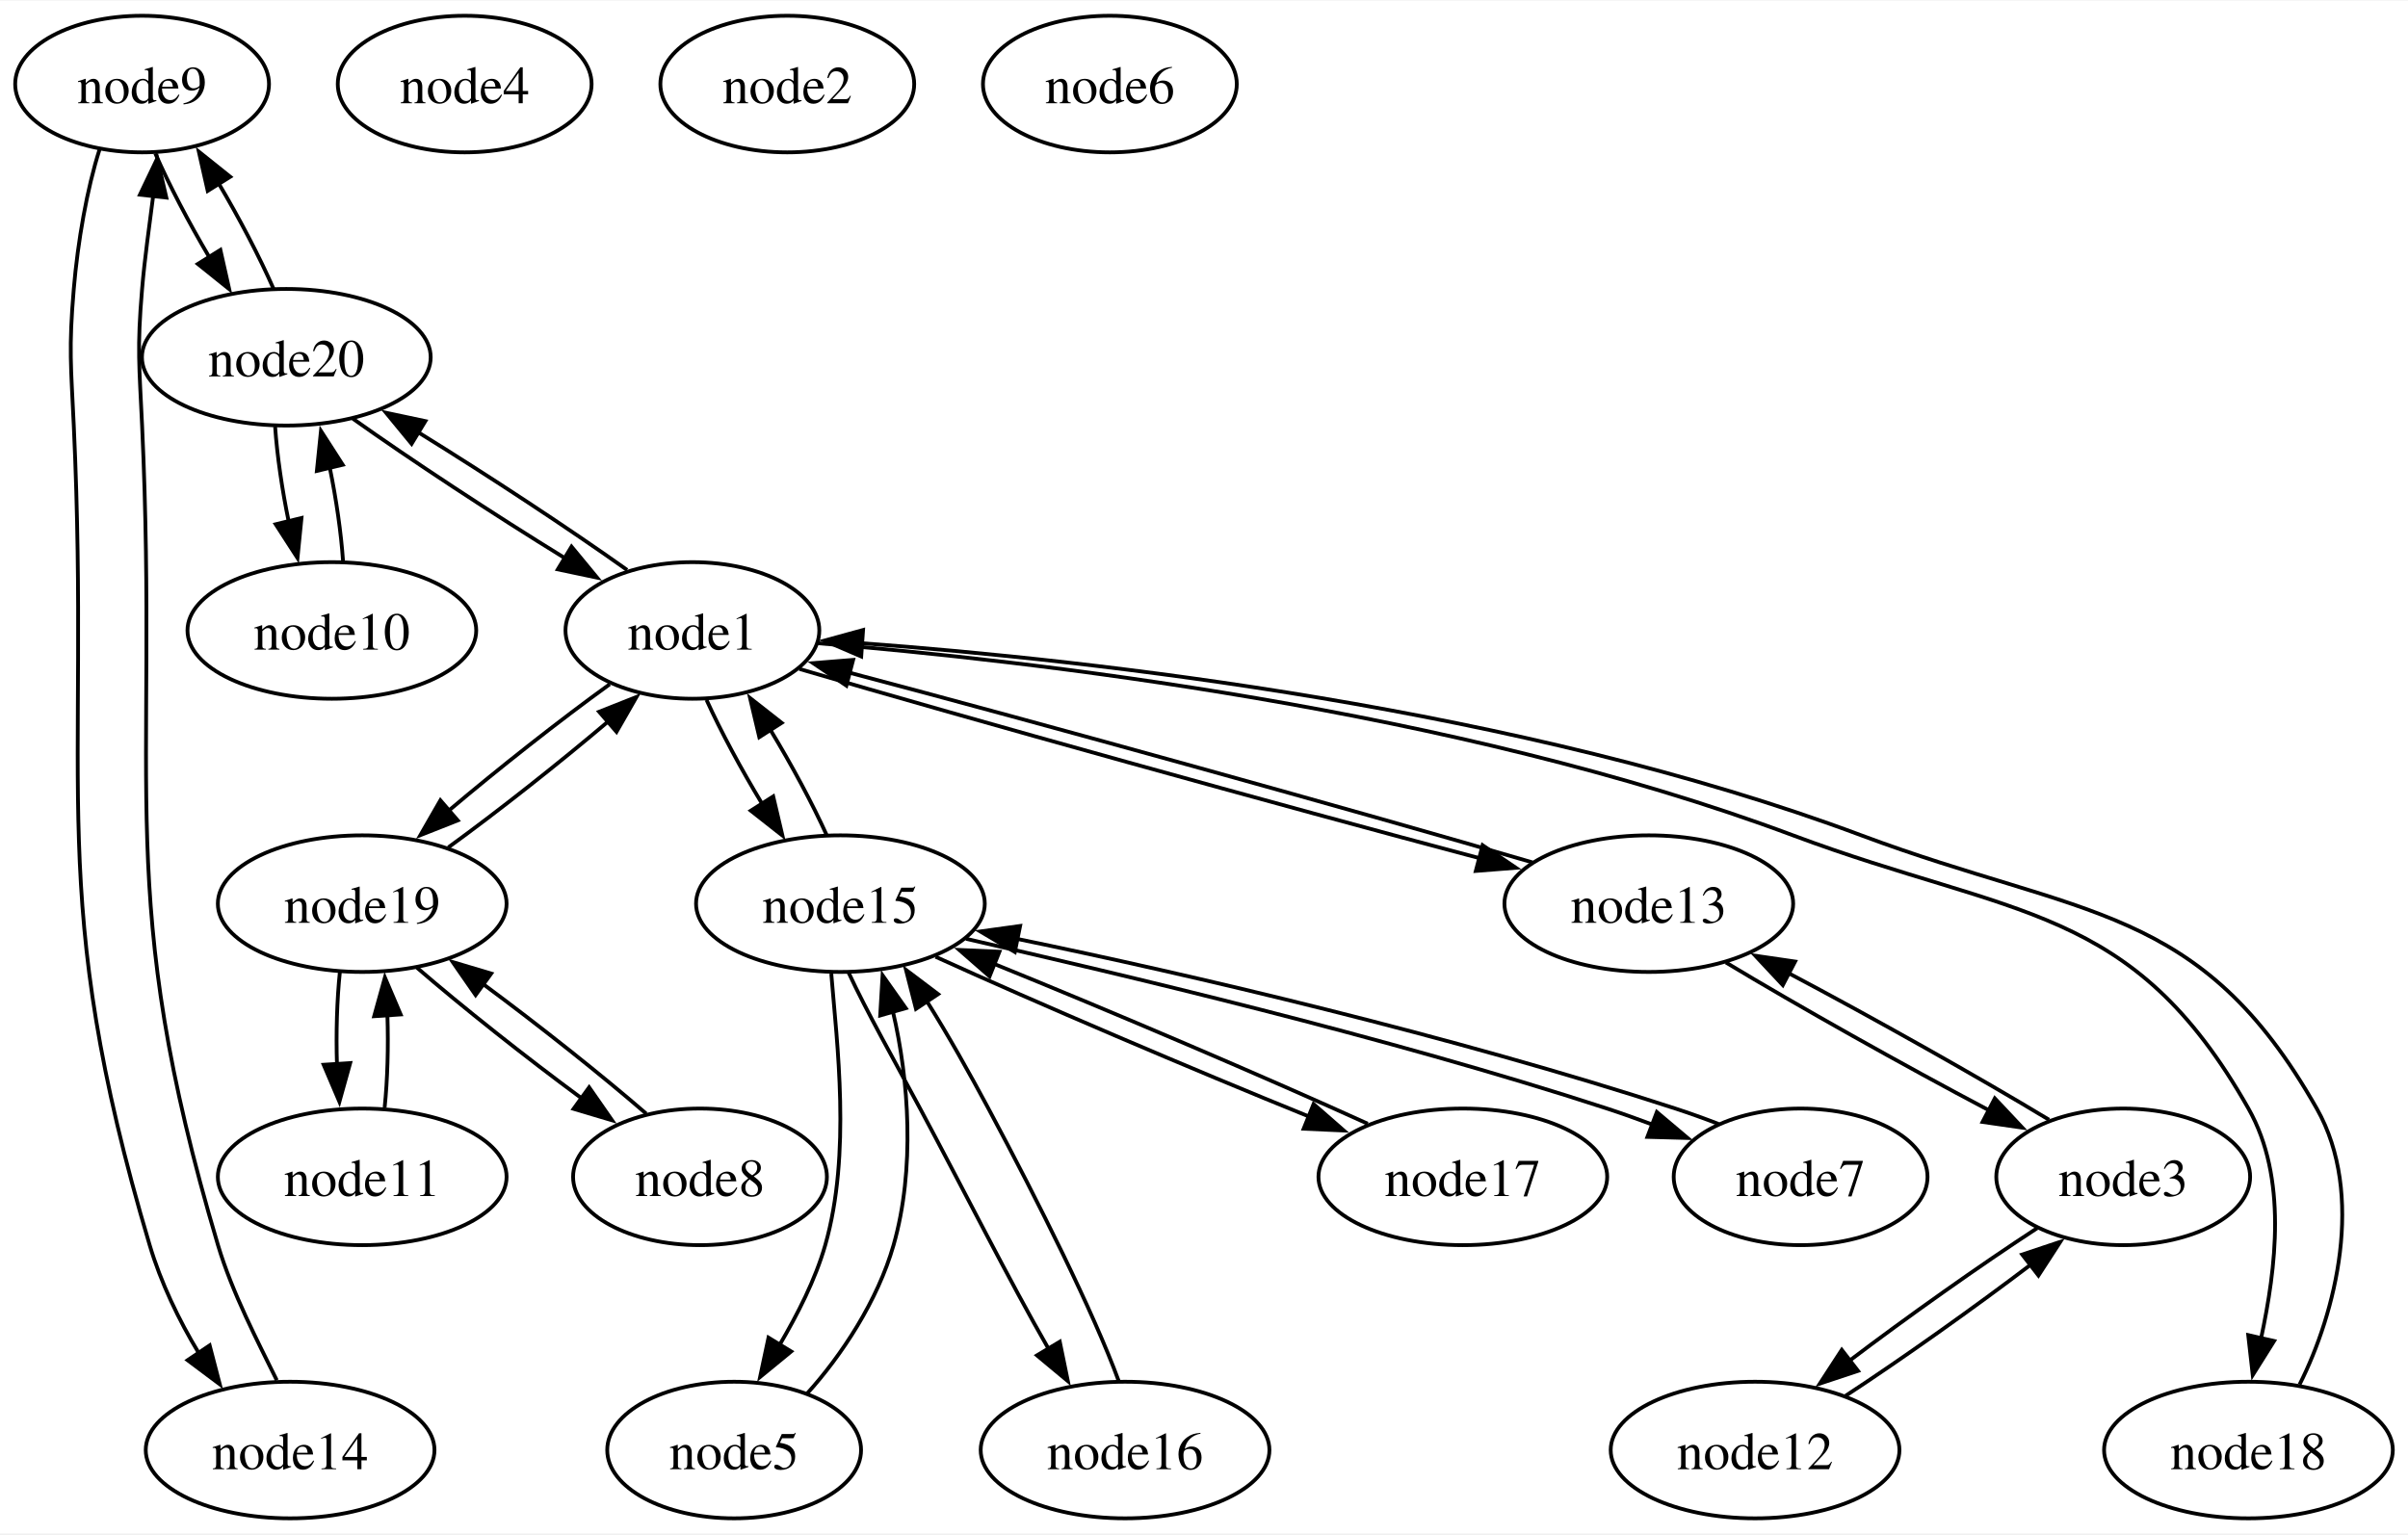
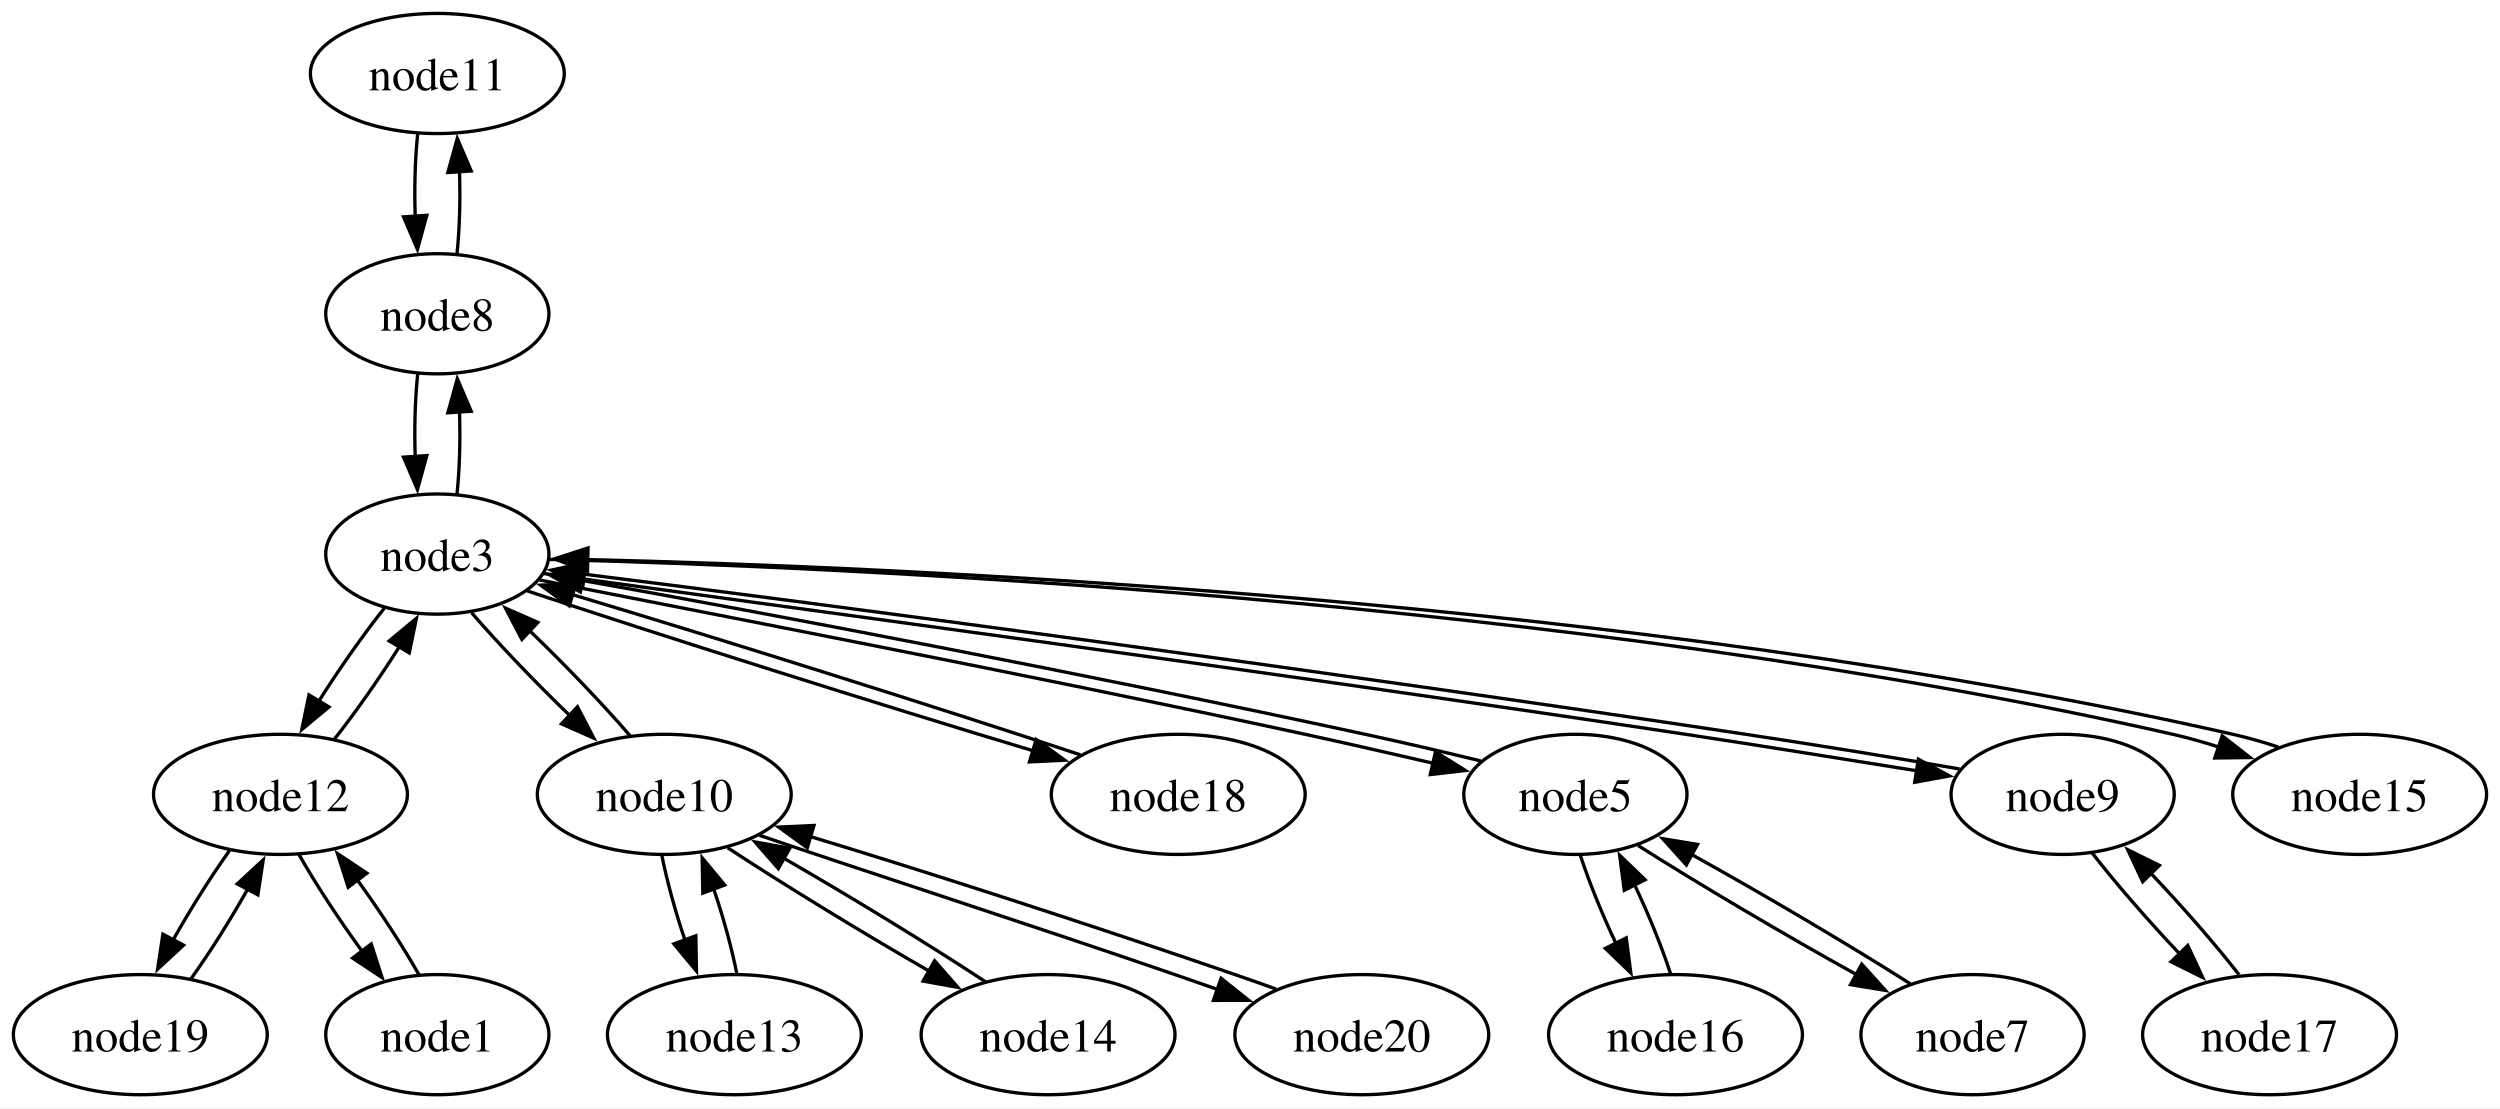
- <svg xmlns="http://www.w3.org/2000/svg" width="634pt" height="404pt" viewBox="0.00 0.00 634.48 404.00">
-   <g id="graph0" class="graph" transform="scale(1 1) rotate(0) translate(4 400)">
-     <polygon fill="white" stroke="none" points="-4,4 -4,-400 630.48,-400 630.48,4 -4,4" />
+ <svg xmlns="http://www.w3.org/2000/svg" width="749pt" height="332pt" viewBox="0.00 0.00 749.09 332.00">
+   <g id="graph0" class="graph" transform="scale(1 1) rotate(0) translate(4 328)">
+     <polygon fill="white" stroke="none" points="-4,4 -4,-328 745.09,-328 745.09,4 -4,4" />
    <g id="node1" class="node">
-       <ellipse fill="none" stroke="black" cx="33.44" cy="-378" rx="33.44" ry="18" />
-       <text text-anchor="middle" x="33.44" y="-372.95" font-family="Times,serif" font-size="14.00">node9</text>
+       <ellipse fill="none" stroke="black" cx="127.04" cy="-306" rx="38.04" ry="18" />
+       <text text-anchor="middle" x="127.04" y="-300.95" font-family="Times,serif" font-size="14.00">node11</text>
    </g>
    <g id="node2" class="node">
-       <ellipse fill="none" stroke="black" cx="72.44" cy="-18" rx="38.04" ry="18" />
-       <text text-anchor="middle" x="72.44" y="-12.95" font-family="Times,serif" font-size="14.00">node14</text>
+       <ellipse fill="none" stroke="black" cx="127.04" cy="-234" rx="33.44" ry="18" />
+       <text text-anchor="middle" x="127.04" y="-228.95" font-family="Times,serif" font-size="14.00">node8</text>
    </g>
    <g id="edge1" class="edge">
-       <path fill="none" stroke="black" d="M22.26,-360.85C18.91,-350.4 16.49,-336.46 15.44,-324 14.09,-308.06 14.7,-303.98 15.44,-288 19.89,-191.69 7.94,-164.41 35.44,-72 38.34,-62.25 43.11,-52.22 48.39,-43.54" />
-       <polygon fill="black" stroke="black" points="51.24,-45.58 53.91,-35.33 45.43,-41.68 51.24,-45.58" />
+       <path fill="none" stroke="black" d="M121.17,-288.05C120.37,-280.57 120.12,-271.58 120.41,-263.14" />
+       <polygon fill="black" stroke="black" points="123.89,-263.51 121.08,-253.3 116.91,-263.04 123.89,-263.51" />
+     </g>
+     <g id="edge28" class="edge">
+       <path fill="none" stroke="black" d="M132.91,-251.79C133.71,-259.25 133.97,-268.24 133.68,-276.69" />
+       <polygon fill="black" stroke="black" points="130.2,-276.33 133.02,-286.54 137.18,-276.8 130.2,-276.33" />
+     </g>
+     <g id="node6" class="node">
+       <ellipse fill="none" stroke="black" cx="127.04" cy="-162" rx="33.44" ry="18" />
+       <text text-anchor="middle" x="127.04" y="-156.95" font-family="Times,serif" font-size="14.00">node3</text>
+     </g>
+     <g id="edge29" class="edge">
+       <path fill="none" stroke="black" d="M121.17,-216.05C120.37,-208.57 120.12,-199.58 120.41,-191.14" />
+       <polygon fill="black" stroke="black" points="123.89,-191.51 121.08,-181.3 116.91,-191.04 123.89,-191.51" />
    </g>
    <g id="node3" class="node">
-       <ellipse fill="none" stroke="black" cx="71.44" cy="-306" rx="38.04" ry="18" />
-       <text text-anchor="middle" x="71.44" y="-300.95" font-family="Times,serif" font-size="14.00">node20</text>
+       <ellipse fill="none" stroke="black" cx="80.04" cy="-90" rx="38.04" ry="18" />
+       <text text-anchor="middle" x="80.04" y="-84.95" font-family="Times,serif" font-size="14.00">node12</text>
+     </g>
+     <g id="node4" class="node">
+       <ellipse fill="none" stroke="black" cx="38.04" cy="-18" rx="38.04" ry="18" />
+       <text text-anchor="middle" x="38.04" y="-12.95" font-family="Times,serif" font-size="14.00">node19</text>
    </g>
    <g id="edge2" class="edge">
-       <path fill="none" stroke="black" d="M36.92,-359.7C40.54,-351.46 45.77,-341.45 51.15,-332.37" />
-       <polygon fill="black" stroke="black" points="54.07,-334.29 56.39,-323.96 48.13,-330.59 54.07,-334.29" />
+       <path fill="none" stroke="black" d="M64.75,-73.12C59.11,-65.23 52.98,-55.48 47.9,-46.43" />
+       <polygon fill="black" stroke="black" points="51,-44.82 43.22,-37.63 44.82,-48.1 51,-44.82" />
+     </g>
+     <g id="node5" class="node">
+       <ellipse fill="none" stroke="black" cx="127.04" cy="-18" rx="33.44" ry="18" />
+       <text text-anchor="middle" x="127.04" y="-12.95" font-family="Times,serif" font-size="14.00">node1</text>
    </g>
    <g id="edge3" class="edge">
-       <path fill="none" stroke="black" d="M68.93,-36.4C64.02,-46.4 57.18,-59.43 53.44,-72 25.94,-164.41 37.89,-191.69 33.44,-288 32.7,-303.98 32.09,-308.06 33.44,-324 34.11,-332.03 35.36,-340.67 36.37,-348.6" />
-       <polygon fill="black" stroke="black" points="32.87,-348.84 37.44,-358.4 39.83,-348.08 32.87,-348.84" />
+       <path fill="none" stroke="black" d="M85.54,-72.05C90.48,-63.32 97.55,-52.51 104.54,-42.93" />
+       <polygon fill="black" stroke="black" points="107.23,-45.17 110.49,-35.09 101.65,-40.94 107.23,-45.17" />
+     </g>
+     <g id="edge4" class="edge">
+       <path fill="none" stroke="black" d="M96.05,-106.36C102.53,-114.54 109.74,-124.84 115.68,-134.28" />
+       <polygon fill="black" stroke="black" points="112.62,-135.98 120.77,-142.76 118.63,-132.38 112.62,-135.98" />
+     </g>
+     <g id="edge19" class="edge">
+       <path fill="none" stroke="black" d="M53.18,-34.67C58.91,-42.66 65.16,-52.6 70.32,-61.79" />
+       <polygon fill="black" stroke="black" points="67.09,-63.17 74.87,-70.36 73.27,-59.89 67.09,-63.17" />
+     </g>
+     <g id="edge23" class="edge">
+       <path fill="none" stroke="black" d="M121.54,-35.96C116.69,-44.53 109.8,-55.09 102.95,-64.52" />
+       <polygon fill="black" stroke="black" points="100.34,-62.17 97.11,-72.26 105.93,-66.39 100.34,-62.17" />
+     </g>
+     <g id="edge13" class="edge">
+       <path fill="none" stroke="black" d="M132.91,-179.79C133.71,-187.25 133.97,-196.24 133.68,-204.69" />
+       <polygon fill="black" stroke="black" points="130.2,-204.33 133.02,-214.54 137.18,-204.8 130.2,-204.33" />
+     </g>
+     <g id="edge16" class="edge">
+       <path fill="none" stroke="black" d="M111.17,-145.81C104.7,-137.66 97.49,-127.37 91.53,-117.92" />
+       <polygon fill="black" stroke="black" points="94.58,-116.19 86.43,-109.42 88.58,-119.8 94.58,-116.19" />
+     </g>
+     <g id="node8" class="node">
+       <ellipse fill="none" stroke="black" cx="195.04" cy="-90" rx="38.04" ry="18" />
+       <text text-anchor="middle" x="195.04" y="-84.95" font-family="Times,serif" font-size="14.00">node10</text>
+     </g>
+     <g id="edge15" class="edge">
+       <path fill="none" stroke="black" d="M137.32,-144.41C145.3,-135.16 156.45,-123.51 166.89,-113.45" />
+       <polygon fill="black" stroke="black" points="169.03,-116.24 173.93,-106.84 164.24,-111.13 169.03,-116.24" />
+     </g>
+     <g id="node11" class="node">
+       <ellipse fill="none" stroke="black" cx="349.04" cy="-90" rx="38.04" ry="18" />
+       <text text-anchor="middle" x="349.04" y="-84.95" font-family="Times,serif" font-size="14.00">node18</text>
+     </g>
+     <g id="edge11" class="edge">
+       <path fill="none" stroke="black" d="M153.95,-150.97C191.73,-138.32 260.53,-116.59 305.59,-103.05" />
+       <polygon fill="black" stroke="black" points="306.46,-106.44 315.05,-100.23 304.46,-99.73 306.46,-106.44" />
+     </g>
+     <g id="node12" class="node">
+       <ellipse fill="none" stroke="black" cx="468.04" cy="-90" rx="33.44" ry="18" />
+       <text text-anchor="middle" x="468.04" y="-84.95" font-family="Times,serif" font-size="14.00">node5</text>
+     </g>
+     <g id="edge12" class="edge">
+       <path fill="none" stroke="black" d="M157.71,-154.23C206.53,-144.55 304.24,-125.93 387.04,-108 399.44,-105.32 412.99,-102.17 425.47,-99.32" />
+       <polygon fill="black" stroke="black" points="426.12,-102.77 435.1,-97.15 424.57,-95.94 426.12,-102.77" />
+     </g>
+     <g id="node13" class="node">
+       <ellipse fill="none" stroke="black" cx="614.04" cy="-90" rx="33.44" ry="18" />
+       <text text-anchor="middle" x="614.04" y="-84.95" font-family="Times,serif" font-size="14.00">node9</text>
    </g>
    <g id="edge14" class="edge">
-       <path fill="none" stroke="black" d="M68.11,-323.96C64.44,-332.35 59.06,-342.65 53.55,-351.93" />
-       <polygon fill="black" stroke="black" points="50.73,-349.85 48.39,-360.18 56.66,-353.56 50.73,-349.85" />
-     </g>
-     <g id="node4" class="node">
-       <ellipse fill="none" stroke="black" cx="83.44" cy="-234" rx="38.04" ry="18" />
-       <text text-anchor="middle" x="83.44" y="-228.95" font-family="Times,serif" font-size="14.00">node10</text>
-     </g>
-     <g id="edge15" class="edge">
-       <path fill="none" stroke="black" d="M68.49,-287.7C69.01,-280.13 70.33,-271.06 72.09,-262.59" />
-       <polygon fill="black" stroke="black" points="75.44,-263.64 74.39,-253.09 68.64,-261.99 75.44,-263.64" />
+       <path fill="none" stroke="black" d="M159.05,-156.15C223.86,-147.16 374.43,-127.11 501.04,-108 523.79,-104.57 549.27,-100.41 570.39,-97.06" />
+       <polygon fill="black" stroke="black" points="570.8,-100.54 580.13,-95.53 569.71,-93.62 570.8,-100.54" />
+     </g>
+     <g id="node14" class="node">
+       <ellipse fill="none" stroke="black" cx="703.04" cy="-90" rx="38.04" ry="18" />
+       <text text-anchor="middle" x="703.04" y="-84.95" font-family="Times,serif" font-size="14.00">node15</text>
+     </g>
+     <g id="edge17" class="edge">
+       <path fill="none" stroke="black" d="M160.73,-160.39C244.31,-158.29 466.58,-149.01 647.04,-108 651.57,-106.97 656.25,-105.63 660.91,-104.16" />
+       <polygon fill="black" stroke="black" points="661.86,-107.53 670.22,-101.03 659.63,-100.9 661.86,-107.53" />
+     </g>
+     <g id="node7" class="node">
+       <ellipse fill="none" stroke="black" cx="216.04" cy="-18" rx="38.04" ry="18" />
+       <text text-anchor="middle" x="216.04" y="-12.95" font-family="Times,serif" font-size="14.00">node13</text>
+     </g>
+     <g id="edge5" class="edge">
+       <path fill="none" stroke="black" d="M216.74,-36.45C215.23,-44.1 212.7,-53.26 209.81,-61.77" />
+       <polygon fill="black" stroke="black" points="206.59,-60.4 206.39,-70.99 213.15,-62.84 206.59,-60.4" />
+     </g>
+     <g id="edge8" class="edge">
+       <path fill="none" stroke="black" d="M184.75,-107.61C176.63,-117.03 165.21,-128.94 154.61,-139.12" />
+       <polygon fill="black" stroke="black" points="152.38,-136.42 147.46,-145.8 157.16,-141.53 152.38,-136.42" />
+     </g>
+     <g id="edge9" class="edge">
+       <path fill="none" stroke="black" d="M194.32,-71.7C195.83,-64.04 198.36,-54.85 201.25,-46.3" />
+       <polygon fill="black" stroke="black" points="204.49,-47.63 204.69,-37.04 197.93,-45.2 204.49,-47.63" />
    </g>
    <g id="node9" class="node">
-       <ellipse fill="none" stroke="black" cx="178.44" cy="-234" rx="33.44" ry="18" />
-       <text text-anchor="middle" x="178.44" y="-228.95" font-family="Times,serif" font-size="14.00">node1</text>
-     </g>
-     <g id="edge13" class="edge">
-       <path fill="none" stroke="black" d="M88.98,-289.81C104.15,-279.02 126.26,-264.49 144.78,-253.1" />
-       <polygon fill="black" stroke="black" points="146.59,-256.09 153.33,-247.92 142.97,-250.1 146.59,-256.09" />
-     </g>
-     <g id="edge4" class="edge">
-       <path fill="none" stroke="black" d="M86.39,-252.28C85.88,-259.69 84.61,-268.54 82.9,-276.86" />
-       <polygon fill="black" stroke="black" points="79.49,-276.04 80.57,-286.58 86.3,-277.67 79.49,-276.04" />
-     </g>
-     <g id="node5" class="node">
-       <ellipse fill="none" stroke="black" cx="458.44" cy="-18" rx="38.04" ry="18" />
-       <text text-anchor="middle" x="458.44" y="-12.95" font-family="Times,serif" font-size="14.00">node12</text>
-     </g>
-     <g id="node6" class="node">
-       <ellipse fill="none" stroke="black" cx="555.44" cy="-90" rx="33.44" ry="18" />
-       <text text-anchor="middle" x="555.44" y="-84.95" font-family="Times,serif" font-size="14.00">node3</text>
-     </g>
-     <g id="edge5" class="edge">
-       <path fill="none" stroke="black" d="M482.26,-32.27C497.23,-42.07 516.31,-55.63 531.32,-67.04" />
-       <polygon fill="black" stroke="black" points="528.82,-69.53 538.87,-72.88 533.11,-64 528.82,-69.53" />
-     </g>
-     <g id="edge16" class="edge">
-       <path fill="none" stroke="black" d="M532.78,-76.49C517.87,-66.78 498.54,-53.08 483.24,-41.48" />
-       <polygon fill="black" stroke="black" points="485.57,-38.86 475.51,-35.52 481.29,-44.4 485.57,-38.86" />
+       <ellipse fill="none" stroke="black" cx="310.04" cy="-18" rx="38.04" ry="18" />
+       <text text-anchor="middle" x="310.04" y="-12.95" font-family="Times,serif" font-size="14.00">node14</text>
+     </g>
+     <g id="edge10" class="edge">
+       <path fill="none" stroke="black" d="M214.06,-73.98C230.48,-63.17 254.41,-48.54 274.34,-37.08" />
+       <polygon fill="black" stroke="black" points="276.04,-40.14 283.02,-32.17 272.59,-34.05 276.04,-40.14" />
+     </g>
+     <g id="node10" class="node">
+       <ellipse fill="none" stroke="black" cx="404.04" cy="-18" rx="38.04" ry="18" />
+       <text text-anchor="middle" x="404.04" y="-12.95" font-family="Times,serif" font-size="14.00">node20</text>
+     </g>
+     <g id="edge7" class="edge">
+       <path fill="none" stroke="black" d="M223.54,-77.73C254.44,-67.21 304.68,-50.93 348.04,-36 352.17,-34.58 356.49,-33.06 360.84,-31.54" />
+       <polygon fill="black" stroke="black" points="361.88,-34.88 370.17,-28.29 359.58,-28.27 361.88,-34.88" />
+     </g>
+     <g id="edge6" class="edge">
+       <path fill="none" stroke="black" d="M291.31,-33.83C274.86,-44.67 250.73,-59.43 230.68,-70.96" />
+       <polygon fill="black" stroke="black" points="229.21,-67.76 222.24,-75.74 232.66,-73.85 229.21,-67.76" />
+     </g>
+     <g id="edge24" class="edge">
+       <path fill="none" stroke="black" d="M378.37,-31.65C374.27,-33.14 370.06,-34.62 366.04,-36 323.12,-50.78 273.47,-66.88 238.63,-77.41" />
+       <polygon fill="black" stroke="black" points="237.9,-73.97 229.32,-80.19 239.9,-80.68 237.9,-73.97" />
+     </g>
+     <g id="edge21" class="edge">
+       <path fill="none" stroke="black" d="M319.72,-101.84C280.58,-114.89 211.45,-136.69 167.43,-149.87" />
+       <polygon fill="black" stroke="black" points="166.58,-146.47 157.99,-152.68 168.58,-153.18 166.58,-146.47" />
+     </g>
+     <g id="edge25" class="edge">
+       <path fill="none" stroke="black" d="M439.7,-100C428.87,-102.66 416.47,-105.53 405.04,-108 322.52,-125.86 225.21,-144.42 170.23,-154.13" />
+       <polygon fill="black" stroke="black" points="169.9,-150.63 160.65,-155.8 171.1,-157.53 169.9,-150.63" />
+     </g>
+     <g id="node16" class="node">
+       <ellipse fill="none" stroke="black" cx="498.04" cy="-18" rx="38.04" ry="18" />
+       <text text-anchor="middle" x="498.04" y="-12.95" font-family="Times,serif" font-size="14.00">node16</text>
+     </g>
+     <g id="edge27" class="edge">
+       <path fill="none" stroke="black" d="M469.54,-71.7C472.13,-63.75 476.03,-54.16 480.19,-45.34" />
+       <polygon fill="black" stroke="black" points="483.28,-47 484.65,-36.5 477.03,-43.85 483.28,-47" />
    </g>
    <g id="node17" class="node">
-       <ellipse fill="none" stroke="black" cx="430.44" cy="-162" rx="38.04" ry="18" />
-       <text text-anchor="middle" x="430.44" y="-156.95" font-family="Times,serif" font-size="14.00">node13</text>
-     </g>
-     <g id="edge17" class="edge">
-       <path fill="none" stroke="black" d="M535.9,-105.04C517.45,-116.2 489.61,-131.87 467.09,-143.78" />
-       <polygon fill="black" stroke="black" points="465.75,-140.53 458.51,-148.27 468.99,-146.74 465.75,-140.53" />
-     </g>
-     <g id="node7" class="node">
-       <ellipse fill="none" stroke="black" cx="91.44" cy="-162" rx="38.04" ry="18" />
-       <text text-anchor="middle" x="91.44" y="-156.95" font-family="Times,serif" font-size="14.00">node19</text>
-     </g>
-     <g id="node8" class="node">
-       <ellipse fill="none" stroke="black" cx="91.44" cy="-90" rx="38.04" ry="18" />
-       <text text-anchor="middle" x="91.44" y="-84.95" font-family="Times,serif" font-size="14.00">node11</text>
-     </g>
-     <g id="edge6" class="edge">
-       <path fill="none" stroke="black" d="M85.56,-144.05C84.78,-136.68 84.52,-127.84 84.79,-119.51" />
-       <polygon fill="black" stroke="black" points="88.27,-119.99 85.43,-109.79 81.28,-119.54 88.27,-119.99" />
-     </g>
-     <g id="edge7" class="edge">
-       <path fill="none" stroke="black" d="M114.13,-176.83C127.24,-186.34 143.5,-199.19 156.47,-210.2" />
-       <polygon fill="black" stroke="black" points="153.86,-212.57 163.71,-216.47 158.44,-207.28 153.86,-212.57" />
-     </g>
-     <g id="node10" class="node">
-       <ellipse fill="none" stroke="black" cx="180.44" cy="-90" rx="33.44" ry="18" />
-       <text text-anchor="middle" x="180.44" y="-84.95" font-family="Times,serif" font-size="14.00">node8</text>
-     </g>
-     <g id="edge8" class="edge">
-       <path fill="none" stroke="black" d="M105.87,-145.12C117.66,-134.92 134.45,-121.61 149.19,-110.74" />
-       <polygon fill="black" stroke="black" points="151.23,-113.59 157.28,-104.9 147.13,-107.92 151.23,-113.59" />
+       <ellipse fill="none" stroke="black" cx="587.04" cy="-18" rx="33.44" ry="18" />
+       <text text-anchor="middle" x="587.04" y="-12.95" font-family="Times,serif" font-size="14.00">node7</text>
+     </g>
+     <g id="edge26" class="edge">
+       <path fill="none" stroke="black" d="M486.84,-74.67C504.43,-63.46 530.86,-47.85 552.24,-36.01" />
+       <polygon fill="black" stroke="black" points="553.84,-39.13 560.94,-31.26 550.48,-32.98 553.84,-39.13" />
+     </g>
+     <g id="edge31" class="edge">
+       <path fill="none" stroke="black" d="M583.16,-97.6C564.56,-100.85 540.57,-104.75 519.04,-108 393.04,-127.01 243.29,-146.97 170.64,-156.02" />
+       <polygon fill="black" stroke="black" points="170.66,-152.49 161.16,-157.19 171.51,-159.44 170.66,-152.49" />
+     </g>
+     <g id="node15" class="node">
+       <ellipse fill="none" stroke="black" cx="676.04" cy="-18" rx="38.04" ry="18" />
+       <text text-anchor="middle" x="676.04" y="-12.95" font-family="Times,serif" font-size="14.00">node17</text>
+     </g>
+     <g id="edge32" class="edge">
+       <path fill="none" stroke="black" d="M622.9,-72.41C629.89,-63.41 639.69,-52.13 649.05,-42.26" />
+       <polygon fill="black" stroke="black" points="651.53,-44.72 656.01,-35.12 646.52,-39.83 651.53,-44.72" />
    </g>
    <g id="edge18" class="edge">
-       <path fill="none" stroke="black" d="M97.35,-108.28C98.11,-115.6 98.35,-124.34 98.08,-132.57" />
-       <polygon fill="black" stroke="black" points="94.59,-132.33 97.42,-142.54 101.57,-132.8 94.59,-132.33" />
-     </g>
-     <g id="edge31" class="edge">
-       <path fill="none" stroke="black" d="M161.24,-249.94C146.37,-260.53 124.67,-274.82 106.25,-286.19" />
-       <polygon fill="black" stroke="black" points="104.45,-283.19 97.72,-291.37 108.08,-289.17 104.45,-283.19" />
+       <path fill="none" stroke="black" d="M678.63,-104.19C674.17,-105.66 669.53,-106.98 665.04,-108 485.73,-148.75 265.12,-158.17 171.85,-160.35" />
+       <polygon fill="black" stroke="black" points="172.04,-156.84 162.11,-160.56 172.19,-163.84 172.04,-156.84" />
+     </g>
+     <g id="edge20" class="edge">
+       <path fill="none" stroke="black" d="M666.91,-35.95C659.8,-45.07 649.9,-56.43 640.51,-66.3" />
+       <polygon fill="black" stroke="black" points="638.04,-63.82 633.54,-73.41 643.04,-68.72 638.04,-63.82" />
+     </g>
+     <g id="edge22" class="edge">
+       <path fill="none" stroke="black" d="M496.55,-36.29C493.94,-44.3 490,-53.99 485.8,-62.86" />
+       <polygon fill="black" stroke="black" points="482.69,-61.26 481.3,-71.77 488.93,-64.42 482.69,-61.26" />
    </g>
    <g id="edge30" class="edge">
-       <path fill="none" stroke="black" d="M156.66,-219.83C143.64,-210.44 127.29,-197.55 114.13,-186.42" />
-       <polygon fill="black" stroke="black" points="116.61,-183.94 106.76,-180.05 112.04,-189.23 116.61,-183.94" />
-     </g>
-     <g id="node12" class="node">
-       <ellipse fill="none" stroke="black" cx="217.44" cy="-162" rx="38.04" ry="18" />
-       <text text-anchor="middle" x="217.44" y="-156.95" font-family="Times,serif" font-size="14.00">node15</text>
-     </g>
-     <g id="edge28" class="edge">
-       <path fill="none" stroke="black" d="M182.16,-215.7C185.9,-207.46 191.28,-197.45 196.78,-188.37" />
-       <polygon fill="black" stroke="black" points="199.73,-190.26 202.16,-179.95 193.83,-186.5 199.73,-190.26" />
-     </g>
-     <g id="edge32" class="edge">
-       <path fill="none" stroke="black" d="M206.65,-223.85C250.31,-211.01 334.21,-187.67 386.03,-173.93" />
-       <polygon fill="black" stroke="black" points="386.65,-177.39 395.43,-171.45 384.86,-170.62 386.65,-177.39" />
-     </g>
-     <g id="node19" class="node">
-       <ellipse fill="none" stroke="black" cx="588.44" cy="-18" rx="38.04" ry="18" />
-       <text text-anchor="middle" x="588.44" y="-12.95" font-family="Times,serif" font-size="14.00">node18</text>
-     </g>
-     <g id="edge29" class="edge">
-       <path fill="none" stroke="black" d="M211.56,-230.63C266.6,-226.08 379.06,-213.43 468.44,-180 526.69,-158.21 557.79,-162.12 588.44,-108 598.79,-89.71 595.68,-65.88 591.78,-47.48" />
-       <polygon fill="black" stroke="black" points="595.2,-46.74 589.57,-37.77 588.38,-48.29 595.2,-46.74" />
-     </g>
-     <g id="edge9" class="edge">
-       <path fill="none" stroke="black" d="M166.27,-106.65C154.65,-116.72 138.05,-129.9 123.36,-140.76" />
-       <polygon fill="black" stroke="black" points="121.32,-137.91 115.28,-146.61 125.43,-143.58 121.32,-137.91" />
-     </g>
-     <g id="node11" class="node">
-       <ellipse fill="none" stroke="black" cx="189.44" cy="-18" rx="33.44" ry="18" />
-       <text text-anchor="middle" x="189.44" y="-12.95" font-family="Times,serif" font-size="14.00">node5</text>
-     </g>
-     <g id="edge10" class="edge">
-       <path fill="none" stroke="black" d="M208.58,-32.8C217.79,-42.93 227.27,-57.41 231.44,-72 237.17,-92.04 235.48,-115.64 231.29,-133.49" />
-       <polygon fill="black" stroke="black" points="227.92,-132.53 228.55,-143.11 234.66,-134.45 227.92,-132.53" />
-     </g>
-     <g id="edge26" class="edge">
-       <path fill="none" stroke="black" d="M213.87,-179.96C210.08,-188.35 204.55,-198.65 198.91,-207.93" />
-       <polygon fill="black" stroke="black" points="196.07,-205.88 193.63,-216.19 201.96,-209.65 196.07,-205.88" />
-     </g>
-     <g id="edge27" class="edge">
-       <path fill="none" stroke="black" d="M215.03,-143.56C216.5,-125.34 220.33,-96.11 213.44,-72 210.83,-62.87 206.14,-53.78 201.46,-45.78" />
-       <polygon fill="black" stroke="black" points="204.47,-43.98 196.28,-37.26 198.49,-47.62 204.47,-43.98" />
-     </g>
-     <g id="node13" class="node">
-       <ellipse fill="none" stroke="black" cx="292.44" cy="-18" rx="38.04" ry="18" />
-       <text text-anchor="middle" x="292.44" y="-12.95" font-family="Times,serif" font-size="14.00">node16</text>
-     </g>
-     <g id="edge24" class="edge">
-       <path fill="none" stroke="black" d="M219.55,-143.93C224.32,-133.6 231.95,-120.12 238.44,-108 249.78,-86.82 262.05,-62.45 272.34,-44.57" />
-       <polygon fill="black" stroke="black" points="275.24,-46.55 277.37,-36.17 269.23,-42.95 275.24,-46.55" />
-     </g>
-     <g id="node14" class="node">
-       <ellipse fill="none" stroke="black" cx="381.44" cy="-90" rx="38.04" ry="18" />
-       <text text-anchor="middle" x="381.44" y="-84.95" font-family="Times,serif" font-size="14.00">node17</text>
-     </g>
-     <g id="edge25" class="edge">
-       <path fill="none" stroke="black" d="M242.51,-148C268.79,-136.04 310.21,-118.33 341.06,-105.83" />
-       <polygon fill="black" stroke="black" points="342.11,-109.18 350.08,-102.21 339.5,-102.68 342.11,-109.18" />
-     </g>
-     <g id="node18" class="node">
-       <ellipse fill="none" stroke="black" cx="470.44" cy="-90" rx="33.44" ry="18" />
-       <text text-anchor="middle" x="470.44" y="-84.95" font-family="Times,serif" font-size="14.00">node7</text>
-     </g>
-     <g id="edge23" class="edge">
-       <path fill="none" stroke="black" d="M250.52,-152.74C290.94,-143.46 360.73,-127.15 419.44,-108 423.33,-106.73 427.38,-105.27 431.43,-103.76" />
-       <polygon fill="black" stroke="black" points="432.56,-107.07 440.66,-100.24 430.07,-100.53 432.56,-107.07" />
-     </g>
-     <g id="edge11" class="edge">
-       <path fill="none" stroke="black" d="M290.77,-36.18C284.18,-54.2 269.68,-83.27 256.44,-108 251.43,-117.35 245.75,-127.5 240.14,-136.4" />
-       <polygon fill="black" stroke="black" points="237.35,-134.27 234.72,-144.54 243.18,-138.15 237.35,-134.27" />
-     </g>
-     <g id="edge12" class="edge">
-       <path fill="none" stroke="black" d="M356.37,-104C330.08,-115.96 288.65,-133.68 257.79,-146.18" />
-       <polygon fill="black" stroke="black" points="256.74,-142.83 248.76,-149.8 259.34,-149.33 256.74,-142.83" />
-     </g>
-     <g id="node15" class="node">
-       <ellipse fill="none" stroke="black" cx="118.44" cy="-378" rx="33.44" ry="18" />
-       <text text-anchor="middle" x="118.44" y="-372.95" font-family="Times,serif" font-size="14.00">node4</text>
-     </g>
-     <g id="node16" class="node">
-       <ellipse fill="none" stroke="black" cx="203.44" cy="-378" rx="33.44" ry="18" />
-       <text text-anchor="middle" x="203.44" y="-372.95" font-family="Times,serif" font-size="14.00">node2</text>
-     </g>
-     <g id="edge22" class="edge">
-       <path fill="none" stroke="black" d="M450.75,-146.5C469.54,-135.16 497.62,-119.39 520.04,-107.55" />
-       <polygon fill="black" stroke="black" points="521.61,-110.68 528.87,-102.96 518.38,-104.47 521.61,-110.68" />
-     </g>
-     <g id="edge21" class="edge">
-       <path fill="none" stroke="black" d="M399.78,-172.87C354.55,-186.13 270.2,-209.56 219.63,-222.92" />
-       <polygon fill="black" stroke="black" points="219.01,-219.46 210.23,-225.39 220.79,-226.24 219.01,-219.46" />
-     </g>
-     <g id="edge19" class="edge">
-       <path fill="none" stroke="black" d="M448.82,-103.94C445.06,-105.39 441.18,-106.78 437.44,-108 378.81,-127.13 309.13,-143.42 264.01,-152.71" />
-       <polygon fill="black" stroke="black" points="263.4,-149.26 254.3,-154.67 264.79,-156.12 263.4,-149.26" />
-     </g>
-     <g id="edge20" class="edge">
-       <path fill="none" stroke="black" d="M601.91,-35.27C611.4,-54.06 619.29,-85.3 606.44,-108 575.79,-162.12 544.69,-158.21 486.44,-180 396.91,-213.49 284.21,-226.13 222.88,-230.65" />
-       <polygon fill="black" stroke="black" points="222.92,-227.14 213.19,-231.32 223.41,-234.12 222.92,-227.14" />
-     </g>
-     <g id="node20" class="node">
-       <ellipse fill="none" stroke="black" cx="288.44" cy="-378" rx="33.44" ry="18" />
-       <text text-anchor="middle" x="288.44" y="-372.95" font-family="Times,serif" font-size="14.00">node6</text>
+       <path fill="none" stroke="black" d="M568.4,-33.24C550.82,-44.44 524.34,-60.09 502.91,-71.95" />
+       <polygon fill="black" stroke="black" points="501.29,-68.85 494.19,-76.72 504.64,-75 501.29,-68.85" />
    </g>
  </g>
</svg>
